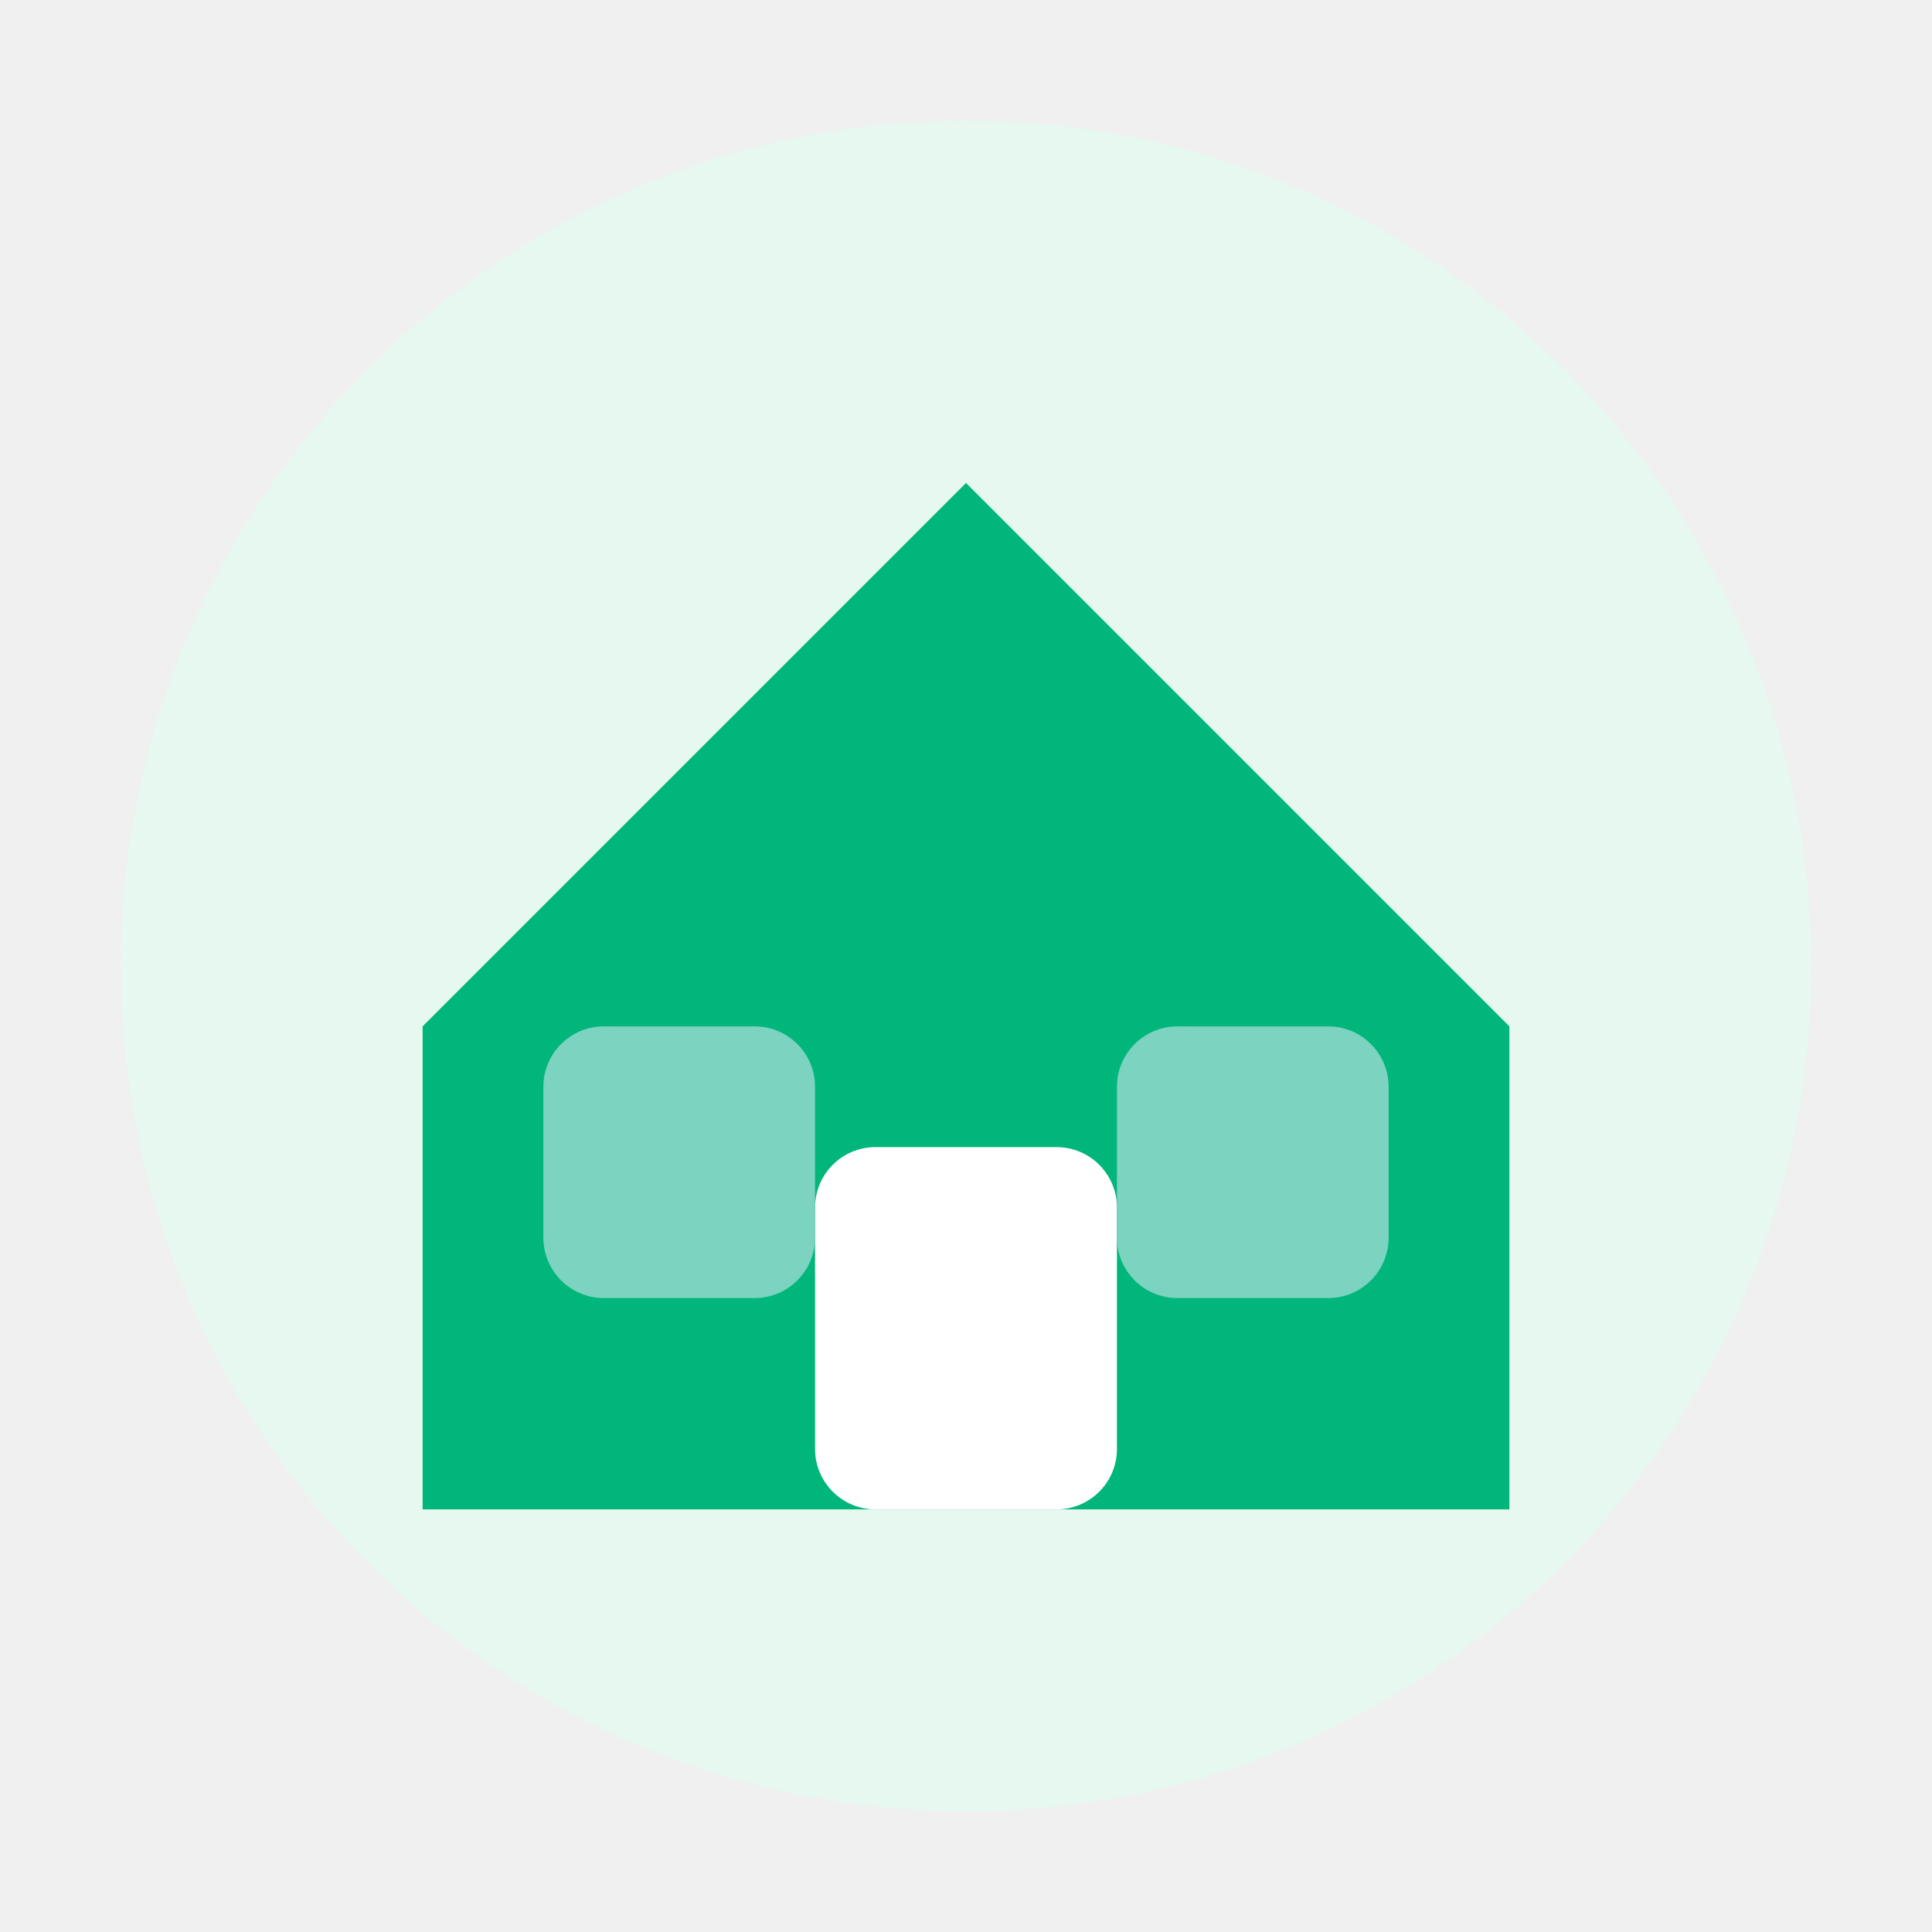
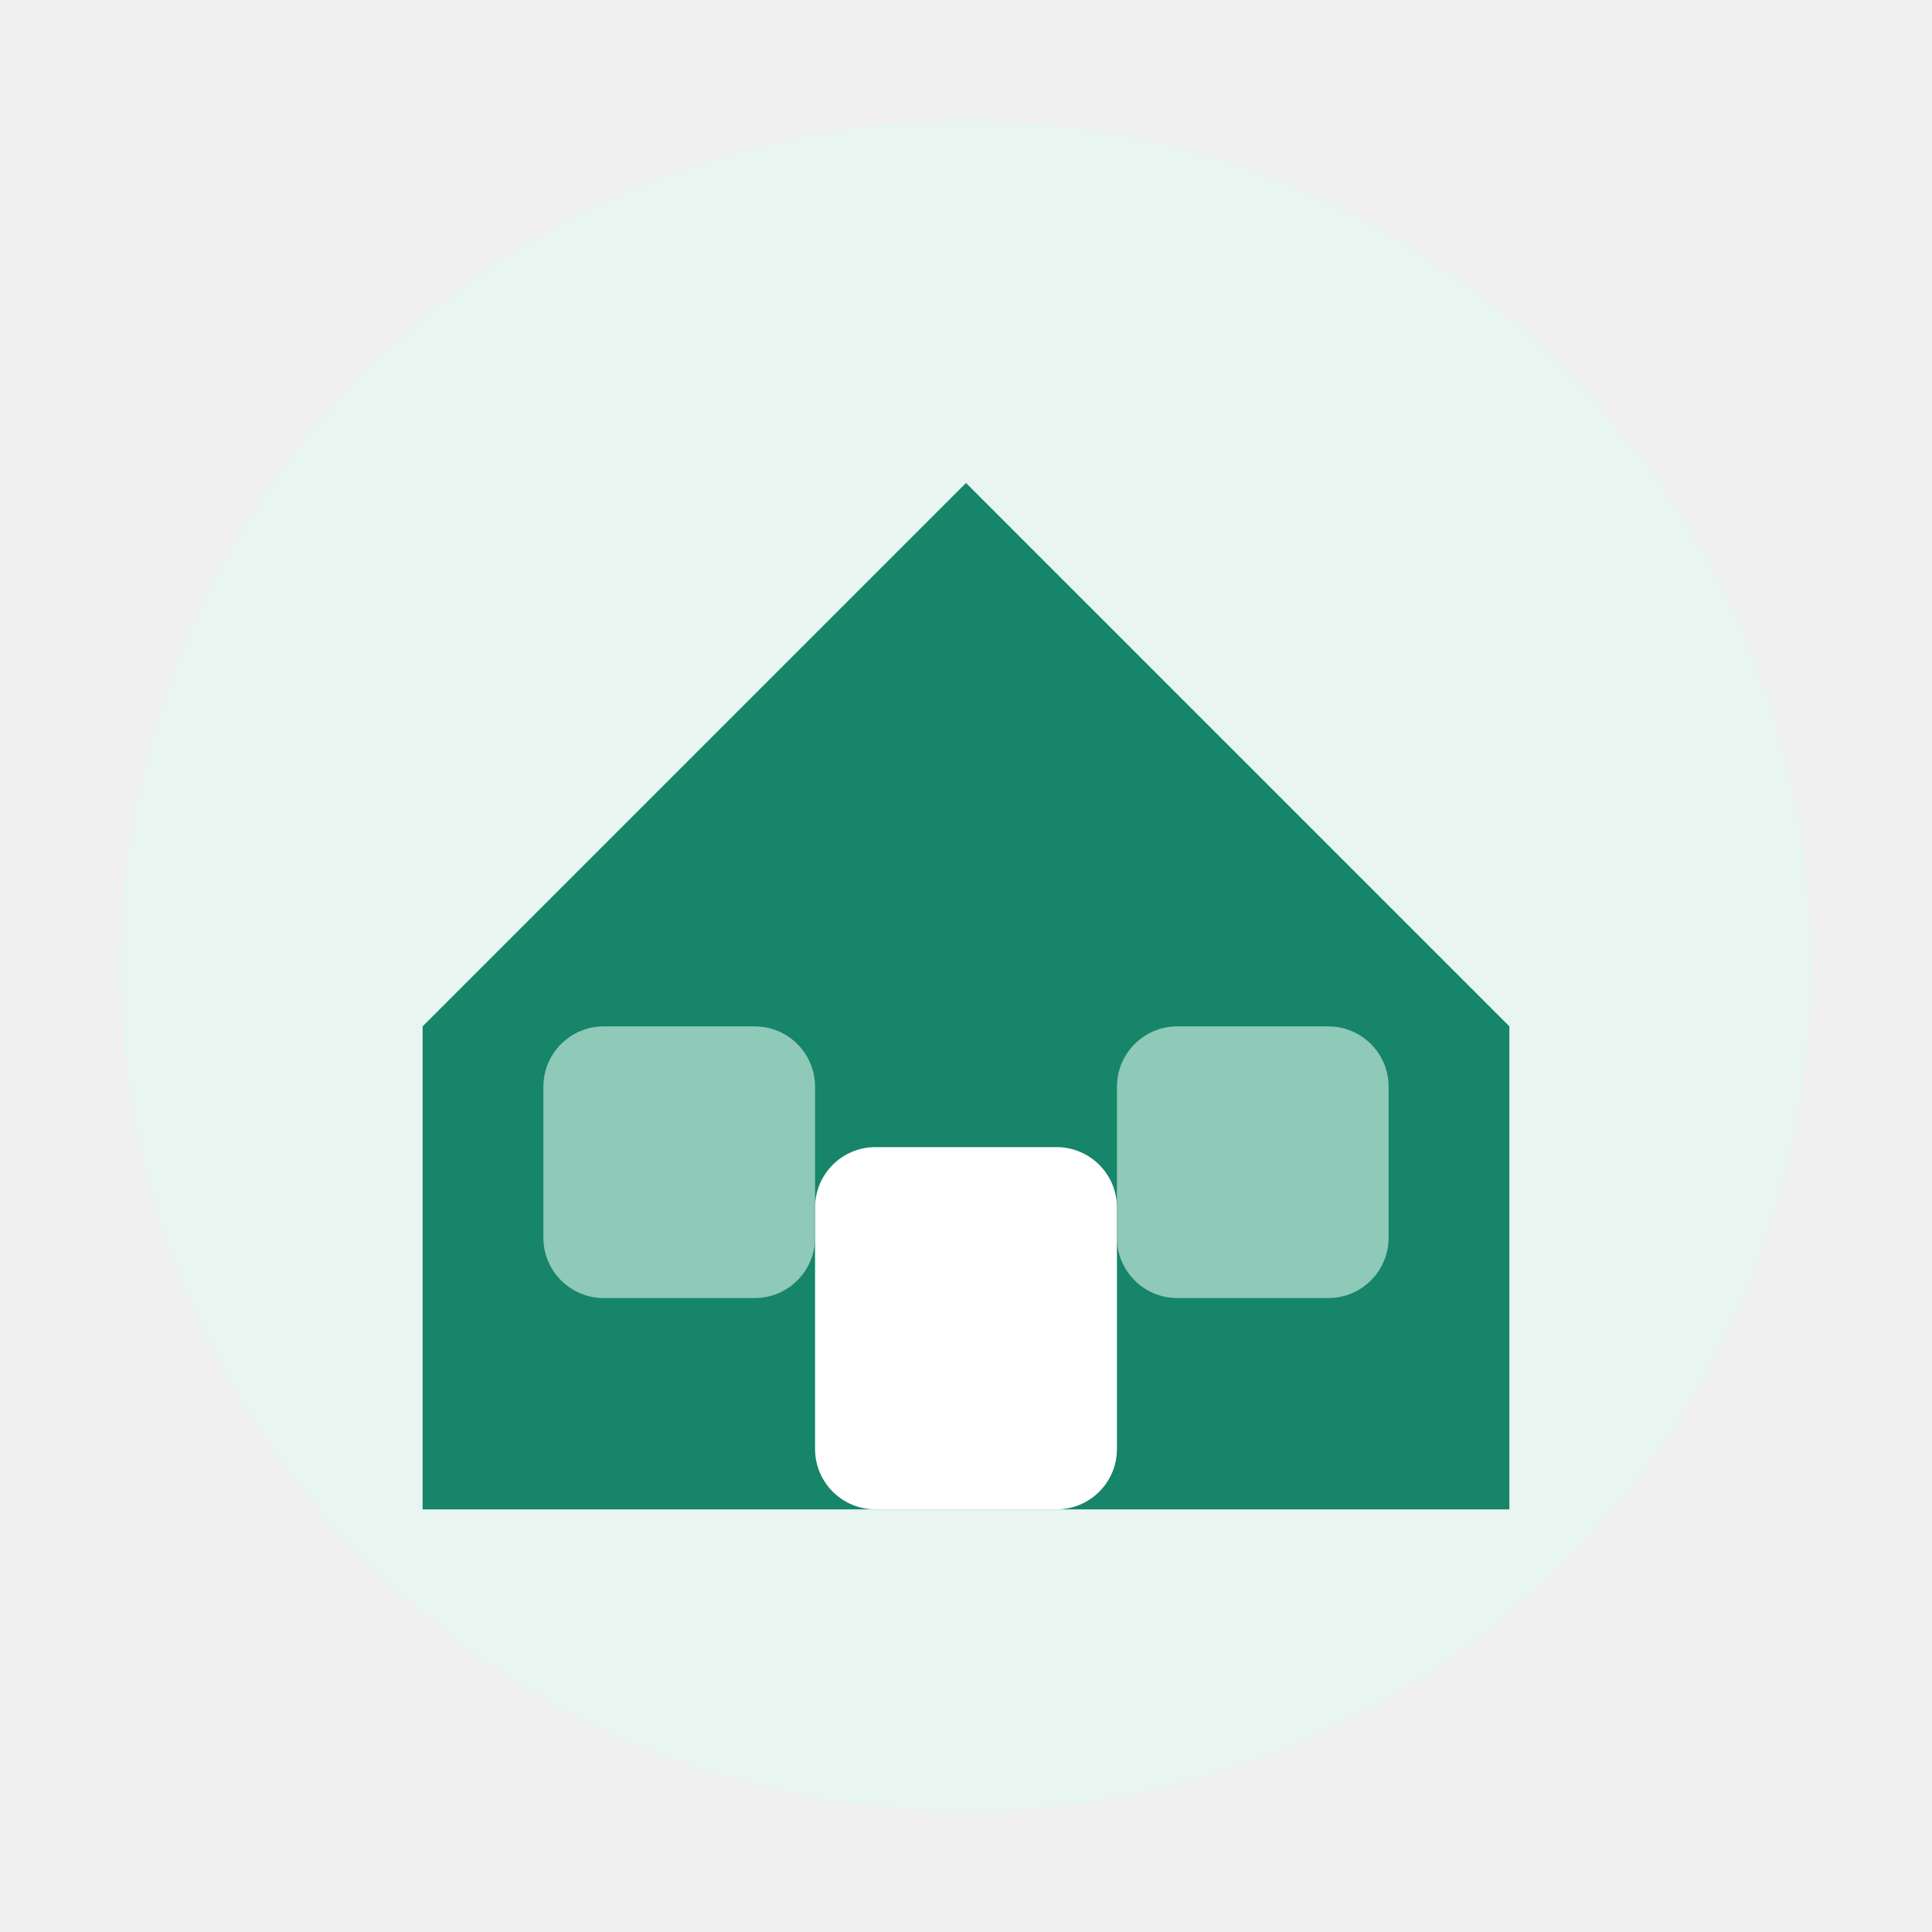
<svg xmlns="http://www.w3.org/2000/svg" viewBox="0 0 64 64" fill="none">
-   <circle cx="32" cy="32" r="28" fill="#E6F8EF" />
-   <path d="M14 34 L32 16 L50 34 V50 H14 Z" fill="#00B67A" />
+   <circle cx="32" cy="32" r="28" fill="#E8F5F0" />
+   <path d="M14 34 L32 16 L50 34 V50 H14 Z" fill="#16856A" />
  <rect x="27" y="38" width="10" height="12" rx="2" fill="#fff" />
-   <rect x="18" y="34" width="9" height="9" rx="2" fill="#7BD3C0" />
-   <rect x="37" y="34" width="9" height="9" rx="2" fill="#7BD3C0" />
+   <rect x="18" y="34" width="9" height="9" rx="2" fill="#8FC9B8" />
+   <rect x="37" y="34" width="9" height="9" rx="2" fill="#8FC9B8" />
</svg>
